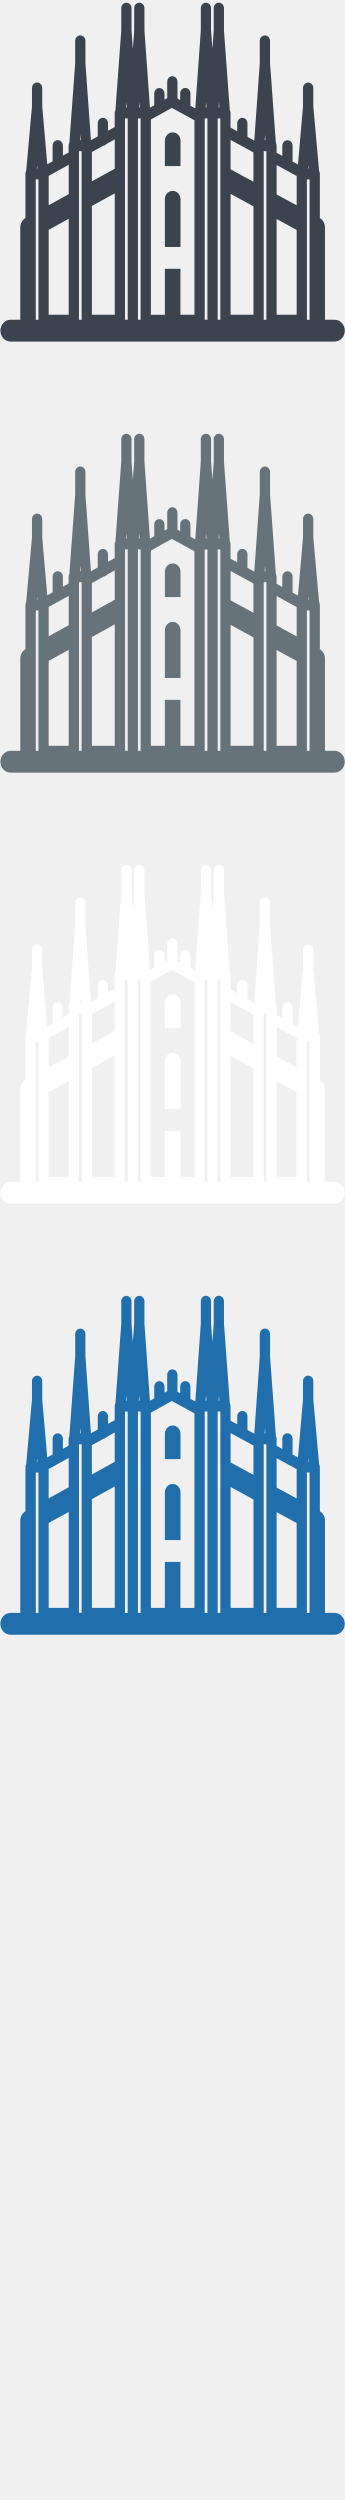
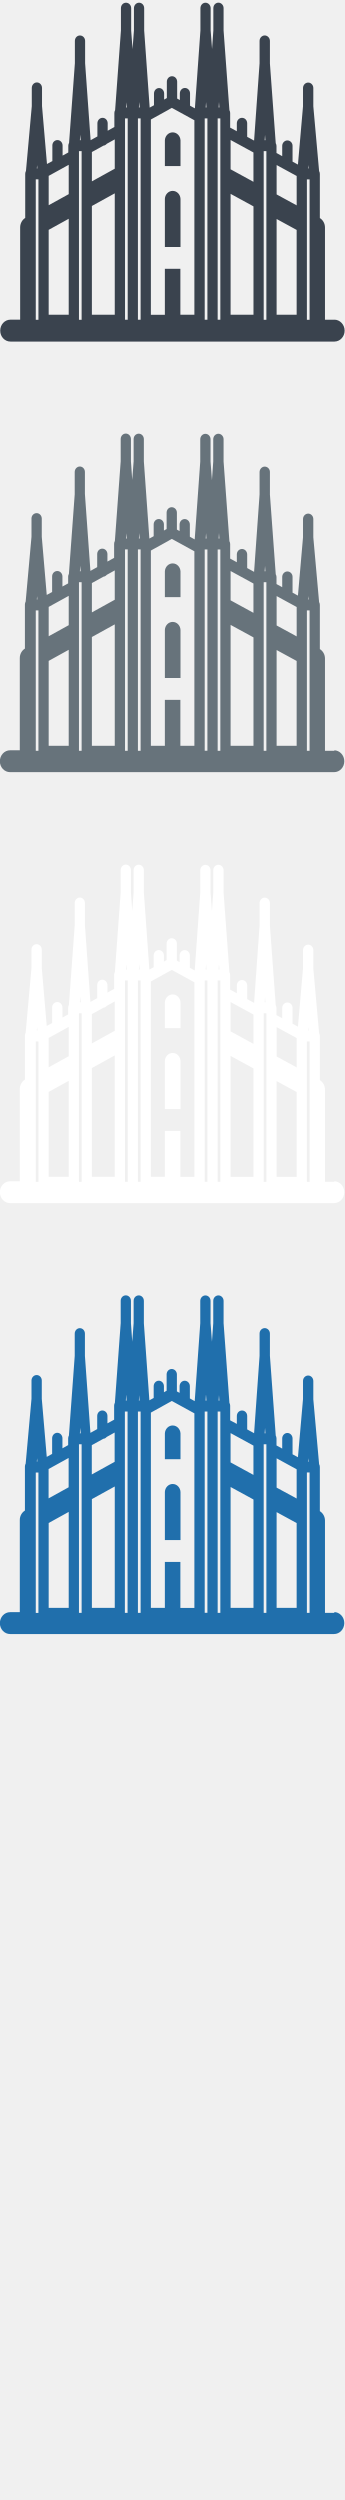
<svg xmlns="http://www.w3.org/2000/svg" width="32" height="232" viewBox="0 0 32 232">
  <g fill="none">
-     <path d="M31.055 149.674h-.897v-8.56c0-.364-.183-.696-.476-.877v-4.098c0-.1-.027-.19-.07-.27l-.537-6.01v-1.692c0-.28-.213-.508-.476-.508s-.48.227-.48.508v1.695l-.468 5.396-.5-.273v-1.468c0-.28-.213-.51-.476-.51s-.477.23-.477.51v.947l-.53-.29v-.66c0-.093-.027-.18-.068-.255l-.54-7.39V123.8c0-.28-.214-.508-.477-.508s-.476.226-.476.506v2.075l-.51 7.176-.633-.35v-1.257c0-.28-.213-.507-.476-.507s-.475.227-.475.507v.738l-.62-.337v-1.365c0-.095-.026-.18-.068-.256l-.54-7.39v-2.076c0-.28-.214-.508-.477-.508s-.474.226-.474.506v2.075l-.122 1.723-.126-1.722v-2.073c0-.28-.214-.507-.477-.507s-.474.227-.474.507v2.074l-.513 7.228-.45-.247v-1.135c0-.28-.212-.507-.475-.507s-.476.227-.476.507v.616l-.252-.137v-1.57c0-.28-.213-.507-.476-.507s-.475.227-.475.507v1.515l-.253.14v-.563c0-.28-.213-.507-.476-.507s-.475.227-.475.507v1.09l-.4.22-.51-7.153v-2.073c0-.28-.212-.508-.475-.508s-.477.226-.477.506v2.074l-.125 1.723-.122-1.722v-2.073c0-.28-.213-.506-.476-.506s-.476.227-.476.507v2.076l-.54 7.39c-.042.076-.07.163-.07.257v1.31l-.62.344v-.69c0-.28-.213-.508-.476-.508s-.476.225-.476.505v1.217l-.633.35-.51-7.14v-2.07c0-.28-.212-.508-.475-.508s-.476.227-.476.507v2.074l-.54 7.39c-.044.076-.07.162-.07.256v.633l-.53.294v-.928c0-.28-.214-.51-.477-.51s-.476.228-.476.508v1.453l-.5.277-.465-5.386v-1.693c0-.28-.214-.507-.476-.507-.263 0-.476.227-.476.508v1.694l-.537 6.01c-.044.08-.07.168-.07.266v4.097c-.293.18-.477.513-.477.876v8.56h-.9c-.524 0-.95.456-.95 1.017 0 .56.426 1.012.95 1.012h30.06c.528 0 .953-.455.953-1.015s-.43-1.016-.955-1.016zM16.75 138.45c-.02-.41-.336-.736-.725-.736-.39 0-.706.326-.724.736v4.47h1.45v-4.47zm0-5.43c-.02-.41-.336-.736-.725-.736-.39 0-.706.327-.724.737v2.388h1.45v-2.384zm-13.307 2.3l.027.312h-.054l.028-.312zm4.01-2.81l.035.503h-.074l.037-.502zm8.204-2.34l.29-.16.352.193 1.745.955v18.056h-1.3v-4.265H15.3v4.263h-1.298V131.09l1.657-.917zm7.863 3.974v2.727l-2.122-1.16v-2.724l2.123 1.16zm1.075-1.634l.037.503h-.072l.036-.502zm-17.267 2.26v-.742h.248v15.648h-.248V134.77zm11.67-3.094v-.687h.25v18.683h-.25v-18zm5.474 2.987v-.635h.248v15.648h-.248V134.66zm4.01 1.984h.247v13.03h-.25v-13.03zm-.952 12.566h-1.86v-8.887l1.86 1.014v7.873zm-4.01 0H21.4v-11.22l2.123 1.16v10.06zM13.05 131.04v18.636h-.25V130.99h.25v.05zm-2.4 18.173H8.527v-10.096l2.123-1.172v11.27zm-4.273 0h-1.86v-7.88l1.86-1.028v8.908zM3.32 139.71v-3.062h.246v13.03H3.32v-9.968zm25.26-4.077l.025-.312.028.315h-.055zm-1.05.7v2.728l-1.86-1.012v-2.727l1.86 1.015zm-7.083-4.436v17.78H20.2V130.99h.248v.908zm-.16-1.92l.035-.504.037.503h-.075zm-1.165-.504l.037.503h-.075l.036-.503zm-6.233.503l.033-.503.036.503h-.07zm-1.166-.503l.036.503h-.07l.036-.503zm-.125 1.795v-.278h.25v18.686h-.25v-18.408zm-.95 4.39l-2.124 1.173v-2.72l1.072-.59c.123-.014.233-.077.31-.173l.74-.41v2.724zm-4.274 2.362l-1.86 1.027v-2.723l1.86-1.026v2.723z" fill="#206FAC" />
-     <path d="M31.055 109.674h-.897v-8.56c0-.364-.183-.696-.476-.877V96.14c0-.1-.027-.188-.07-.266l-.537-6.01V88.17c0-.28-.213-.507-.476-.507s-.48.227-.48.508v1.697l-.468 5.396-.5-.273v-1.47c0-.28-.213-.508-.476-.508s-.477.228-.477.508v.948l-.53-.29v-.66c0-.093-.027-.18-.068-.255l-.54-7.39V83.8c0-.28-.214-.508-.477-.508s-.476.226-.476.506v2.075l-.51 7.176-.633-.35v-1.257c0-.28-.213-.507-.476-.507s-.475.227-.475.507v.738l-.62-.337V90.48c0-.094-.026-.18-.068-.255l-.54-7.39V80.76c0-.28-.214-.508-.477-.508s-.474.226-.474.506v2.075l-.122 1.723-.126-1.722V80.76c0-.28-.214-.507-.477-.507s-.474.226-.474.506v2.072l-.513 7.226-.45-.248v-1.136c0-.28-.212-.507-.475-.507s-.476.226-.476.506v.616l-.252-.14v-1.57c0-.28-.213-.506-.476-.506s-.475.227-.475.507v1.52l-.253.14v-.563c0-.28-.213-.507-.476-.507s-.475.227-.475.507v1.09l-.4.22-.51-7.153V80.76c0-.28-.212-.507-.475-.507s-.477.226-.477.506v2.072l-.125 1.723-.122-1.722V80.76c0-.28-.213-.506-.476-.506s-.476.226-.476.506v2.075l-.54 7.39c-.042.076-.07.163-.07.257v1.31l-.62.345v-.69c0-.28-.213-.508-.476-.508s-.476.224-.476.504v1.217l-.633.35-.51-7.14V83.8c0-.28-.212-.508-.475-.508s-.476.227-.476.507v2.072l-.54 7.39c-.044.076-.07.162-.07.256v.633l-.53.295v-.928c0-.28-.214-.508-.477-.508s-.476.226-.476.506v1.453l-.5.275-.465-5.386v-1.69c0-.28-.214-.507-.476-.507-.263 0-.476.227-.476.508v1.695l-.537 6.01c-.044.08-.07.168-.07.266v4.098c-.293.18-.477.513-.477.876v8.56h-.9c-.524 0-.95.455-.95 1.016 0 .56.426 1.012.95 1.012h30.06c.528 0 .953-.454.953-1.014s-.43-1.016-.955-1.016zM16.75 98.45c-.02-.41-.336-.736-.725-.736-.39 0-.706.326-.724.736v4.47h1.45v-4.47zm0-5.43c-.02-.41-.336-.736-.725-.736-.39 0-.706.327-.724.737v2.388h1.45V93.02zm-13.307 2.3l.027.312h-.054l.028-.312zm4.01-2.81l.035.503h-.074l.037-.502zm8.204-2.34l.29-.16.352.193 1.745.955v18.056h-1.3v-4.265H15.3v4.263h-1.298v-18.13l1.657-.916zm7.863 3.974v2.727l-2.12-1.16v-2.725l2.123 1.16zm1.075-1.634l.037.503h-.072l.036-.502zM7.328 94.77v-.742h.248v15.648h-.248V94.77zm11.67-3.094v-.687h.25v18.683h-.25v-18zm5.474 2.987v-.635h.248v15.648h-.248V94.66zm4.01 1.984h.247v13.03h-.25v-13.03zm-.952 12.566h-1.86v-8.887l1.86 1.014v7.873zm-4.01 0H21.4V97.99l2.123 1.16v10.06zM13.05 91.036v18.637h-.25V90.987h.25v.05zm-2.4 18.174H8.527V99.114l2.123-1.172v11.27zm-4.273 0h-1.86v-7.88l1.86-1.028v8.908zM3.32 99.707v-3.062h.247v13.03H3.32v-9.968zm25.26-4.077l.026-.312.028.312h-.055zm-1.048.7v2.728l-1.86-1.015v-2.727l1.86 1.015zm-7.084-4.436v17.78H20.2V90.988h.248v.907zm-.16-1.92l.035-.504.037.503h-.072zm-1.165-.504l.037.503h-.072l.036-.503zm-6.233.503l.036-.503.036.503h-.072zm-1.163-.503l.036.503h-.072l.04-.503zm-.125 1.795v-.278h.25v18.686h-.25V91.265zm-.95 4.39L8.527 96.83v-2.722l1.072-.592c.122-.013.232-.076.31-.172l.74-.41v2.724zm-4.274 2.362l-1.86 1.027V96.32l1.86-1.026v2.723z" fill="#fff" />
-     <path d="M31.055 69.674h-.897v-8.56c0-.364-.183-.696-.476-.877V56.14c0-.1-.027-.188-.07-.266l-.537-6.01V48.17c0-.28-.213-.507-.476-.507s-.48.227-.48.508v1.697l-.468 5.396-.5-.273v-1.47c0-.28-.213-.508-.476-.508s-.477.228-.477.508v.948l-.53-.29v-.66c0-.093-.027-.18-.068-.255l-.54-7.39V43.8c0-.28-.214-.508-.477-.508s-.476.226-.476.506v2.075l-.51 7.176-.633-.35v-1.257c0-.28-.213-.507-.476-.507s-.475.227-.475.507v.738l-.62-.337V50.48c0-.094-.026-.18-.068-.255l-.54-7.39V40.76c0-.28-.214-.508-.477-.508s-.474.226-.474.506v2.075l-.122 1.723-.126-1.722V40.76c0-.28-.214-.507-.477-.507s-.474.226-.474.506v2.072l-.513 7.226-.45-.248v-1.136c0-.28-.212-.507-.475-.507s-.476.226-.476.506v.616l-.252-.14v-1.57c0-.28-.213-.506-.476-.506s-.475.227-.475.507v1.52l-.253.14v-.563c0-.28-.213-.507-.476-.507s-.475.227-.475.507v1.09l-.4.22-.51-7.153V40.76c0-.28-.212-.507-.475-.507s-.477.226-.477.506v2.072l-.125 1.723-.122-1.722V40.76c0-.28-.213-.506-.476-.506s-.476.226-.476.506v2.075l-.54 7.39c-.042.076-.07.163-.07.257v1.31l-.62.345v-.69c0-.28-.213-.508-.476-.508s-.476.224-.476.504v1.217l-.633.35-.51-7.14V43.8c0-.28-.212-.508-.475-.508s-.476.227-.476.507v2.072l-.54 7.39c-.044.076-.07.162-.07.256v.633l-.53.295v-.928c0-.28-.214-.508-.477-.508s-.476.226-.476.506v1.453l-.5.275-.465-5.386v-1.69c0-.28-.214-.507-.476-.507-.263 0-.476.227-.476.508v1.695l-.537 6.01c-.044.08-.07.168-.07.266v4.098c-.293.18-.477.513-.477.876v8.56h-.9c-.524 0-.95.455-.95 1.016 0 .56.426 1.012.95 1.012h30.06c.528 0 .953-.454.953-1.014s-.43-1.016-.955-1.016zM16.75 58.45c-.02-.41-.336-.736-.725-.736-.39 0-.706.326-.724.736v4.47h1.45v-4.47zm0-5.43c-.02-.41-.336-.736-.725-.736-.39 0-.706.327-.724.737v2.388h1.45V53.02zm-13.307 2.3l.027.312h-.054l.028-.312zm4.01-2.81l.035.503h-.074l.037-.502zm8.204-2.34l.29-.16.352.193 1.745.955V69.21h-1.3v-4.265H15.3v4.266h-1.298V51.088l1.657-.916zm7.863 3.974v2.727l-2.12-1.16v-2.725l2.123 1.16zm1.075-1.634l.037.503h-.072l.036-.502zM7.328 54.77v-.742h.248v15.648h-.248V54.77zm11.67-3.094v-.687h.25v18.683h-.25v-18zm5.474 2.987v-.635h.248v15.648h-.248V54.66zm4.01 1.984h.247v13.03h-.25v-13.03zM27.53 69.21h-1.86v-8.887l1.86 1.014v7.873zm-4.01 0H21.4V57.99l2.123 1.16v10.06zM13.05 51.036v18.637h-.25V50.987h.25v.05zm-2.4 18.174H8.527V59.114l2.123-1.172v11.27zm-4.273 0h-1.86v-7.88l1.86-1.028v8.908zM3.32 59.707v-3.062h.247v13.03H3.32v-9.968zm25.26-4.077l.026-.312.028.312h-.055zm-1.048.7v2.728l-1.86-1.015v-2.727l1.86 1.015zm-7.084-4.436v17.78H20.2V50.988h.248v.907zm-.16-1.92l.035-.504.037.503h-.072zm-1.165-.504l.037.503h-.072l.036-.503zm-6.233.503l.036-.503.036.503h-.072zm-1.163-.503l.036.503h-.072l.04-.503zm-.125 1.795v-.278h.25v18.686h-.25V51.265zm-.95 4.39L8.527 56.83v-2.722l1.072-.592c.122-.013.232-.076.31-.172l.74-.41v2.724zm-4.274 2.362l-1.86 1.027V56.32l1.86-1.026v2.723z" fill="#67737B" />
-     <path d="M31.055 29.674h-.897v-8.56c0-.364-.183-.696-.476-.877V16.14c0-.1-.027-.188-.07-.266l-.537-6.01V8.17c0-.28-.213-.507-.476-.507s-.48.227-.48.508v1.697l-.468 5.396-.5-.273v-1.47c0-.28-.213-.508-.476-.508s-.477.228-.477.508v.948l-.53-.29v-.66c0-.093-.027-.18-.068-.255l-.54-7.39V3.797c0-.28-.214-.507-.477-.507s-.476.226-.476.506V5.87l-.51 7.176-.633-.346v-1.258c0-.28-.213-.507-.476-.507s-.475.227-.475.507v.738l-.62-.338v-1.365c0-.094-.026-.18-.068-.255l-.54-7.39V.755c0-.28-.214-.507-.477-.507s-.474.226-.474.506V2.83l-.122 1.723-.126-1.722V.76c0-.28-.214-.507-.477-.507s-.474.227-.474.507v2.07l-.513 7.226-.45-.247V8.67c0-.28-.212-.507-.475-.507s-.476.227-.476.507v.616l-.252-.14V7.58c0-.28-.213-.506-.476-.506s-.475.227-.475.507V9.1l-.253.14v-.563c0-.28-.213-.507-.476-.507s-.475.227-.475.507v1.09l-.4.22-.51-7.153V.758c0-.28-.212-.507-.475-.507s-.477.227-.477.507V2.83l-.125 1.723-.122-1.722V.76c0-.28-.213-.507-.476-.507s-.476.227-.476.507v2.07l-.54 7.39c-.042.076-.07.163-.07.257v1.31l-.62.345v-.69c0-.28-.213-.508-.476-.508s-.476.227-.476.507v1.22l-.633.35-.51-7.14V3.794c0-.28-.212-.507-.475-.507s-.476.227-.476.507V5.87l-.54 7.39c-.044.075-.07.16-.07.255v.634l-.53.29v-.927c0-.28-.214-.507-.477-.507s-.476.227-.476.507v1.454l-.5.275L3.92 9.86V8.165c0-.28-.214-.508-.476-.508-.263 0-.476.227-.476.508v1.692l-.538 6.01c-.044.08-.07.168-.07.266v4.098c-.293.18-.477.516-.477.88v8.56H.987c-.525 0-.95.454-.95 1.015 0 .56.425 1.014.95 1.014h30.06c.527 0 .952-.455.952-1.015s-.43-1.015-.955-1.015zM16.75 18.45c-.02-.41-.336-.736-.725-.736-.39 0-.706.326-.724.736v4.47h1.45v-4.47zm0-5.43c-.02-.41-.336-.736-.725-.736-.39 0-.706.327-.724.737v2.388h1.45V13.02zm-13.307 2.3l.027.312h-.054l.028-.312zm4.01-2.81l.035.503h-.074l.037-.502zm8.204-2.34l.29-.16.352.193 1.745.955V29.21h-1.3v-4.265H15.3v4.266h-1.298V11.088l1.657-.916zm7.863 3.974v2.727l-2.12-1.16v-2.725l2.123 1.16zm1.075-1.634l.037.503h-.072l.036-.502zM7.328 14.77v-.742h.248v15.648h-.248V14.77zm11.67-3.094v-.687h.25v18.683h-.25v-18zm5.474 2.987v-.635h.248v15.648h-.248V14.66zm4.01 1.984h.247v13.03h-.25v-13.03zM27.53 29.21h-1.86v-8.887l1.86 1.014v7.873zm-4.01 0H21.4V17.99l2.123 1.16v10.06zM13.05 11.036v18.637h-.25V10.987h.25v.05zm-2.4 18.174H8.527V19.114l2.123-1.172v11.27zm-4.273 0h-1.86v-7.88l1.86-1.028v8.908zM3.32 19.707v-3.062h.247v13.03H3.32v-9.968zm25.26-4.077l.026-.312.028.312h-.055zm-1.048.7v2.728l-1.86-1.015v-2.727l1.86 1.015zm-7.084-4.436v17.78H20.2V10.988h.248v.907zm-.16-1.92l.035-.504.037.503h-.072zm-1.165-.504l.037.503h-.072l.036-.503zm-6.233.503l.036-.503.036.503h-.072zm-1.163-.503l.036.503h-.072l.04-.503zm-.125 1.795v-.278h.25v18.686h-.25V11.265zm-.95 4.39L8.527 16.83v-2.722l1.072-.592c.122-.013.232-.076.31-.172l.74-.41v2.724zm-4.274 2.362l-1.86 1.027V16.32l1.86-1.026v2.723z" fill="#3A434E" />
+     <path d="M31.055 149.674h-.897v-8.56c0-.364-.183-.696-.476-.877v-4.098c0-.1-.027-.19-.07-.27l-.537-6.01v-1.7c0-.28-.213-.51-.476-.51s-.48.22-.48.5v1.69l-.47 5.39-.5-.27v-1.47c0-.28-.22-.51-.48-.51s-.48.23-.48.51v.94l-.53-.29v-.66c0-.1-.03-.18-.07-.26l-.54-7.39v-2.07c0-.28-.22-.51-.48-.51s-.48.222-.48.502v2.075L23.58 133l-.64-.35v-1.25c0-.28-.21-.505-.48-.505s-.48.225-.48.505v.74l-.62-.333v-1.364c0-.095-.03-.18-.07-.26l-.54-7.39v-2.07c0-.28-.22-.51-.48-.51s-.48.222-.48.502v2.076l-.12 1.72-.13-1.72v-2.07c0-.28-.214-.506-.477-.506s-.478.23-.478.51v2.07l-.515 7.23-.45-.25v-1.136c0-.28-.216-.506-.48-.506s-.473.23-.473.51v.615l-.25-.135v-1.57c0-.28-.214-.51-.48-.51s-.474.223-.474.503v1.514l-.25.14v-.56c0-.28-.213-.51-.476-.51s-.475.23-.475.51v1.09l-.4.22-.51-7.15v-2.078c0-.28-.21-.51-.473-.51s-.477.222-.477.502v2.072l-.13 1.727-.12-1.72v-2.08c0-.28-.214-.504-.477-.504s-.474.223-.474.503v2.077l-.54 7.39c-.042.077-.07.16-.07.258v1.31l-.62.34v-.69c0-.28-.213-.504-.476-.504s-.474.227-.474.507v1.22l-.63.35-.51-7.14v-2.07c0-.28-.21-.507-.47-.507s-.476.226-.476.506v2.07l-.54 7.39c-.044.077-.07.16-.07.257v.63l-.53.297v-.93c0-.28-.214-.51-.477-.51s-.48.23-.48.51v1.45l-.5.275-.46-5.386v-1.7c0-.28-.213-.508-.475-.508-.266 0-.48.23-.48.51v1.692l-.54 6.01c-.04.08-.07.17-.07.267v4.096c-.29.18-.475.51-.475.87v8.56h-.9c-.525 0-.95.46-.95 1.02s.425 1.01.95 1.01H31c.526 0 .95-.46.95-1.02s-.43-1.02-.955-1.02zM16.75 138.45c-.02-.41-.336-.736-.725-.736-.39 0-.706.326-.724.736v4.47h1.45v-4.47zm0-5.43c-.02-.41-.336-.736-.725-.736-.39 0-.706.327-.724.737v2.39h1.45v-2.38zm-13.307 2.3l.027.312h-.054l.028-.312zm4.01-2.81l.035.503h-.074l.037-.502zm8.204-2.34l.29-.16.352.193 1.74.955v18.056h-1.3v-4.265H15.3v4.26h-1.298v-18.12l1.657-.92zm7.863 3.974v2.727l-2.122-1.16v-2.72l2.123 1.16zm1.075-1.634l.037.503h-.072l.036-.502zm-17.267 2.26v-.742h.248v15.648h-.248V134.77zm11.67-3.094v-.687h.25v18.68h-.25v-18zm5.474 2.987v-.635h.248v15.648h-.248V134.66zm4.01 1.984h.247v13.03h-.25v-13.03zm-.952 12.566h-1.86v-8.887l1.86 1.014v7.873zm-4.01 0H21.4v-11.22l2.123 1.16v10.06zM13.05 131.04v18.636h-.25V130.99h.25v.05zm-2.4 18.173H8.527v-10.096l2.123-1.172v11.27zm-4.273 0h-1.86v-7.88l1.86-1.028v8.908zM3.32 139.71v-3.062h.246v13.03H3.32v-9.968zm25.26-4.077l.025-.312.028.32h-.055zm-1.05.7v2.728l-1.86-1.01v-2.72l1.86 1.02zm-7.083-4.436v17.78H20.2V130.99h.248v.908zm-.16-1.92l.035-.504.037.503h-.08zm-1.165-.504l.037.503h-.08l.03-.503zm-6.233.503l.03-.503.03.503h-.07zm-1.17-.503l.03.503h-.07l.03-.503zm-.13 1.795v-.278h.25v18.686h-.25v-18.408zm-.95 4.39l-2.12 1.172v-2.72l1.07-.59c.12-.01.23-.073.31-.17l.74-.41v2.725zm-4.27 2.362l-1.86 1.027v-2.723l1.86-1.026v2.723z" fill="#206FAC" />
+     <path d="M31.055 109.674h-.897v-8.56c0-.364-.183-.696-.476-.877V96.14c0-.1-.027-.188-.07-.266l-.537-6.01V88.17c0-.28-.213-.507-.476-.507s-.48.227-.48.508v1.7l-.47 5.4-.5-.27v-1.47c0-.28-.22-.5-.48-.5s-.48.23-.48.51v.95l-.53-.29v-.66c0-.09-.03-.18-.07-.25l-.54-7.39v-2.1c0-.28-.22-.5-.48-.5s-.48.23-.48.51v2.08l-.51 7.176-.64-.35v-1.26c0-.28-.21-.51-.48-.51s-.48.22-.48.5v.73l-.62-.34v-1.36c0-.094-.03-.18-.07-.255l-.54-7.39v-2.07c0-.28-.22-.51-.48-.51s-.48.226-.48.506v2.077l-.12 1.725-.13-1.725v-2.07c0-.28-.214-.506-.477-.506s-.478.23-.478.51v2.07l-.515 7.22-.45-.25v-1.13c0-.28-.216-.51-.48-.51s-.473.225-.473.505v.61l-.25-.14v-1.57c0-.28-.214-.505-.48-.505s-.474.225-.474.505v1.52l-.25.14v-.565c0-.28-.213-.503-.476-.503s-.475.223-.475.503v1.09l-.4.22-.51-7.154v-2.07c0-.28-.21-.51-.473-.51s-.477.22-.477.5v2.07l-.13 1.72-.12-1.72v-2.07c0-.28-.214-.51-.477-.51s-.474.228-.474.508v2.07l-.54 7.39c-.042.076-.07.163-.07.257v1.31l-.62.343v-.69c0-.28-.213-.508-.476-.508s-.474.22-.474.5v1.215l-.63.35-.51-7.14V83.8c0-.28-.21-.508-.47-.508s-.476.227-.476.507v2.07l-.54 7.39c-.044.07-.07.16-.07.25v.63l-.53.29v-.93c0-.28-.214-.51-.477-.51s-.48.22-.48.5v1.45l-.5.27-.46-5.39v-1.69c0-.28-.213-.51-.475-.51-.266 0-.48.22-.48.5v1.696l-.54 6.01c-.04.08-.07.17-.07.264v4.098c-.29.18-.475.512-.475.875v8.56h-.9c-.525 0-.95.455-.95 1.016 0 .56.425 1.01.95 1.01H31c.526 0 .95-.45.95-1.01s-.43-1.02-.955-1.02zM16.75 98.45c-.02-.41-.336-.736-.725-.736-.39 0-.706.326-.724.736v4.47h1.45v-4.47zm0-5.43c-.02-.41-.336-.736-.725-.736-.39 0-.706.327-.724.737v2.39h1.45v-2.39zm-13.307 2.3l.027.312h-.054l.028-.312zm4.01-2.81l.035.503h-.074l.037-.502zm8.204-2.34l.29-.16.352.193 1.74.955v18.056h-1.3v-4.265H15.3v4.26h-1.298V91.08l1.657-.915zm7.863 3.974v2.727l-2.12-1.16v-2.72l2.123 1.16zm1.075-1.634l.037.503h-.072l.036-.502zM7.328 94.77v-.742h.248v15.648h-.248V94.77zm11.67-3.094v-.687h.25v18.68h-.25v-18zm5.474 2.987v-.635h.248v15.648h-.248V94.66zm4.01 1.984h.247v13.03h-.25v-13.03zm-.952 12.566h-1.86v-8.887l1.86 1.014v7.873zm-4.01 0H21.4V97.99l2.123 1.16v10.06zM13.05 91.036v18.637h-.25V90.987h.25v.05zm-2.4 18.174H8.527V99.114l2.123-1.172v11.27zm-4.273 0h-1.86v-7.88l1.86-1.028v8.908zM3.32 99.707v-3.062h.247v13.03H3.32v-9.968zm25.26-4.077l.026-.312.028.312h-.055zm-1.048.7v2.728l-1.86-1.015v-2.727l1.86 1.015zm-7.084-4.436v17.78H20.2V90.988h.248v.907zm-.16-1.92l.035-.504.037.503h-.072zm-1.165-.504l.037.503h-.072l.036-.503zm-6.233.503l.036-.503.036.503h-.072zm-1.163-.503l.036.503h-.072l.04-.503zm-.125 1.795v-.278h.25v18.686h-.25V91.265zm-.95 4.39L8.527 96.83v-2.722l1.072-.592c.12-.013.23-.076.31-.172l.74-.41v2.724zm-4.274 2.362l-1.86 1.027V96.32l1.86-1.026v2.723z" fill="#fff" />
+     <path d="M31.055 69.674h-.897v-8.56c0-.364-.183-.696-.476-.877V56.14c0-.1-.027-.188-.07-.266l-.537-6.01V48.17c0-.28-.213-.507-.476-.507s-.48.227-.48.508v1.7l-.47 5.4-.5-.27v-1.47c0-.28-.22-.5-.48-.5s-.48.23-.48.51v.95l-.53-.29v-.66c0-.09-.03-.18-.07-.25l-.54-7.39v-2.1c0-.28-.22-.5-.48-.5s-.48.23-.48.51v2.08l-.51 7.176-.64-.35v-1.26c0-.28-.21-.51-.48-.51s-.48.22-.48.5v.73l-.62-.34v-1.36c0-.094-.03-.18-.07-.255l-.54-7.39v-2.07c0-.28-.22-.51-.48-.51s-.48.226-.48.506v2.077l-.12 1.725-.13-1.725v-2.07c0-.28-.214-.506-.477-.506s-.478.23-.478.51v2.07l-.515 7.22-.45-.25v-1.13c0-.28-.216-.51-.48-.51s-.473.225-.473.505v.61l-.25-.14v-1.57c0-.28-.214-.505-.48-.505s-.474.225-.474.505v1.52l-.25.14v-.565c0-.28-.213-.503-.476-.503s-.475.223-.475.503v1.09l-.4.22-.51-7.154v-2.07c0-.28-.21-.51-.473-.51s-.477.22-.477.5v2.07l-.13 1.72-.12-1.72v-2.07c0-.28-.214-.51-.477-.51s-.474.228-.474.508v2.07l-.54 7.39c-.042.076-.07.163-.07.257v1.31l-.62.343v-.69c0-.28-.213-.508-.476-.508s-.474.22-.474.5v1.215l-.63.35-.51-7.14V43.8c0-.28-.21-.508-.47-.508s-.476.227-.476.507v2.07l-.54 7.39c-.044.07-.07.16-.07.25v.63l-.53.29v-.93c0-.28-.214-.51-.477-.51s-.48.22-.48.5v1.45l-.5.27-.46-5.39v-1.69c0-.28-.213-.51-.475-.51-.266 0-.48.22-.48.5v1.696l-.54 6.01c-.04.08-.07.17-.07.264v4.1c-.29.18-.475.514-.475.877v8.56h-.9c-.525 0-.95.458-.95 1.02 0 .56.425 1.01.95 1.01H31c.526 0 .95-.45.95-1.01s-.43-1.02-.955-1.02zM16.75 58.45c-.02-.41-.336-.736-.725-.736-.39 0-.706.326-.724.736v4.47h1.45v-4.47zm0-5.43c-.02-.41-.336-.736-.725-.736-.39 0-.706.327-.724.737v2.39h1.45v-2.39zm-13.307 2.3l.027.312h-.054l.028-.312zm4.01-2.81l.035.503h-.074l.037-.502zm8.204-2.34l.29-.16.352.193 1.74.955V69.21h-1.3v-4.265H15.3v4.266h-1.298V51.09l1.657-.916zm7.863 3.974v2.727l-2.12-1.16v-2.72l2.123 1.16zm1.075-1.634l.037.503h-.072l.036-.502zM7.328 54.77v-.742h.248v15.648h-.248V54.77zm11.67-3.094v-.687h.25v18.68h-.25v-18zm5.474 2.987v-.635h.248v15.648h-.248V54.66zm4.01 1.984h.247v13.03h-.25v-13.03zM27.53 69.21h-1.86v-8.887l1.86 1.014v7.873zm-4.01 0H21.4V57.99l2.123 1.16v10.06zM13.05 51.036v18.637h-.25V50.987h.25v.05zm-2.4 18.174H8.527V59.114l2.123-1.172v11.27zm-4.273 0h-1.86v-7.88l1.86-1.028v8.908zM3.32 59.707v-3.062h.247v13.03H3.32v-9.968zm25.26-4.077l.026-.312.028.312h-.055zm-1.048.7v2.728l-1.86-1.015v-2.727l1.86 1.015zm-7.084-4.436v17.78H20.2V50.988h.248v.907zm-.16-1.92l.035-.504.037.503h-.072zm-1.165-.504l.037.503h-.072l.036-.503zm-6.233.503l.036-.503.036.503h-.072zm-1.163-.503l.036.503h-.072l.04-.503zm-.125 1.795v-.278h.25v18.686h-.25V51.265zm-.95 4.39L8.527 56.83v-2.722l1.072-.592c.12-.013.23-.076.31-.172l.74-.41v2.724zm-4.274 2.362l-1.86 1.027V56.32l1.86-1.026v2.723z" fill="#67737B" />
+     <path d="M31.055 29.674h-.897v-8.56c0-.364-.183-.696-.476-.877V16.14c0-.1-.027-.188-.07-.266l-.537-6.01V8.17c0-.28-.213-.507-.476-.507s-.48.227-.48.508v1.7l-.47 5.4-.5-.27v-1.47c0-.28-.22-.5-.48-.5s-.48.23-.48.51v.95l-.53-.29v-.66c0-.09-.03-.18-.07-.25l-.54-7.39V3.8c0-.28-.22-.51-.48-.51s-.48.227-.48.507V5.87l-.51 7.176-.64-.346v-1.258c0-.28-.21-.507-.48-.507s-.48.227-.48.507v.738l-.62-.338v-1.365c0-.094-.03-.18-.07-.255l-.54-7.39V.755c0-.28-.22-.507-.48-.507s-.47.226-.47.506V2.83l-.12 1.723-.13-1.722V.76c0-.28-.22-.507-.48-.507S18.6.48 18.6.76v2.07l-.514 7.226-.45-.247V8.67c0-.28-.21-.507-.475-.507s-.47.227-.47.507v.616l-.25-.14V7.58c0-.28-.214-.506-.477-.506s-.48.227-.48.507V9.1l-.252.14v-.563c0-.28-.21-.507-.47-.507s-.472.227-.472.507v1.09l-.4.22-.51-7.153V.758c0-.28-.21-.507-.474-.507s-.476.23-.476.51v2.07L12.3 4.56l-.127-1.72V.76c0-.28-.21-.507-.48-.507s-.47.227-.47.507v2.07l-.54 7.39c-.04.076-.07.163-.07.257v1.31l-.62.345v-.69c0-.28-.21-.508-.474-.508s-.48.227-.48.507v1.22l-.63.35-.51-7.14V3.8c0-.28-.21-.507-.48-.507s-.47.227-.47.507v2.07l-.54 7.39c-.04.075-.07.16-.07.255v.634l-.53.29v-.93c0-.28-.21-.51-.476-.51s-.474.22-.474.5v1.45l-.5.27-.46-5.38V8.16c0-.28-.212-.51-.474-.51s-.475.23-.475.51v1.69l-.54 6.01c-.04.08-.07.17-.07.268v4.097c-.29.18-.47.52-.47.88v8.56h-.9c-.53 0-.95.458-.95 1.02 0 .56.42 1.013.95 1.013h30.06c.524 0 .95-.453.95-1.013s-.43-1.02-.96-1.02zM16.75 18.45c-.02-.41-.336-.736-.725-.736-.39 0-.706.326-.724.736v4.47h1.45v-4.47zm0-5.43c-.02-.41-.336-.736-.725-.736-.39 0-.706.327-.724.737v2.39h1.45v-2.39zm-13.307 2.3l.027.312h-.054l.028-.312zm4.01-2.81l.035.503h-.074l.037-.502zm8.204-2.34l.29-.16.352.193 1.74.955V29.21h-1.3v-4.265H15.3v4.266h-1.298V11.09l1.657-.916zm7.863 3.974v2.727l-2.12-1.16v-2.72l2.123 1.16zm1.075-1.634l.037.503h-.072l.036-.502zM7.328 14.77v-.742h.248v15.648h-.248V14.77zm11.67-3.094v-.687h.25v18.68h-.25v-18zm5.474 2.987v-.635h.248v15.648h-.248V14.66zm4.01 1.984h.247v13.03h-.25v-13.03zM27.53 29.21h-1.86v-8.887l1.86 1.014v7.873zm-4.01 0H21.4V17.99l2.123 1.16v10.06zM13.05 11.036v18.637h-.25V10.987h.25v.05zm-2.4 18.174H8.527V19.114l2.123-1.172v11.27zm-4.273 0h-1.86v-7.88l1.86-1.028v8.908zM3.32 19.707v-3.062h.247v13.03H3.32v-9.968zm25.26-4.077l.026-.312.028.312h-.055zm-1.048.7v2.728l-1.86-1.015v-2.727l1.86 1.015zm-7.084-4.436v17.78H20.2V10.988h.248v.907zm-.16-1.92l.035-.504.037.503h-.072zm-1.165-.504l.037.503h-.072l.036-.503zm-6.233.503l.036-.503.036.503h-.072zm-1.163-.503l.036.503h-.072l.04-.503zm-.125 1.795v-.278h.25v18.686h-.25V11.265zm-.95 4.39L8.527 16.83v-2.722l1.072-.592c.12-.013.23-.076.31-.172l.74-.41v2.724zm-4.274 2.362l-1.86 1.027V16.32l1.86-1.026v2.723z" fill="#3A434E" />
  </g>
</svg>
